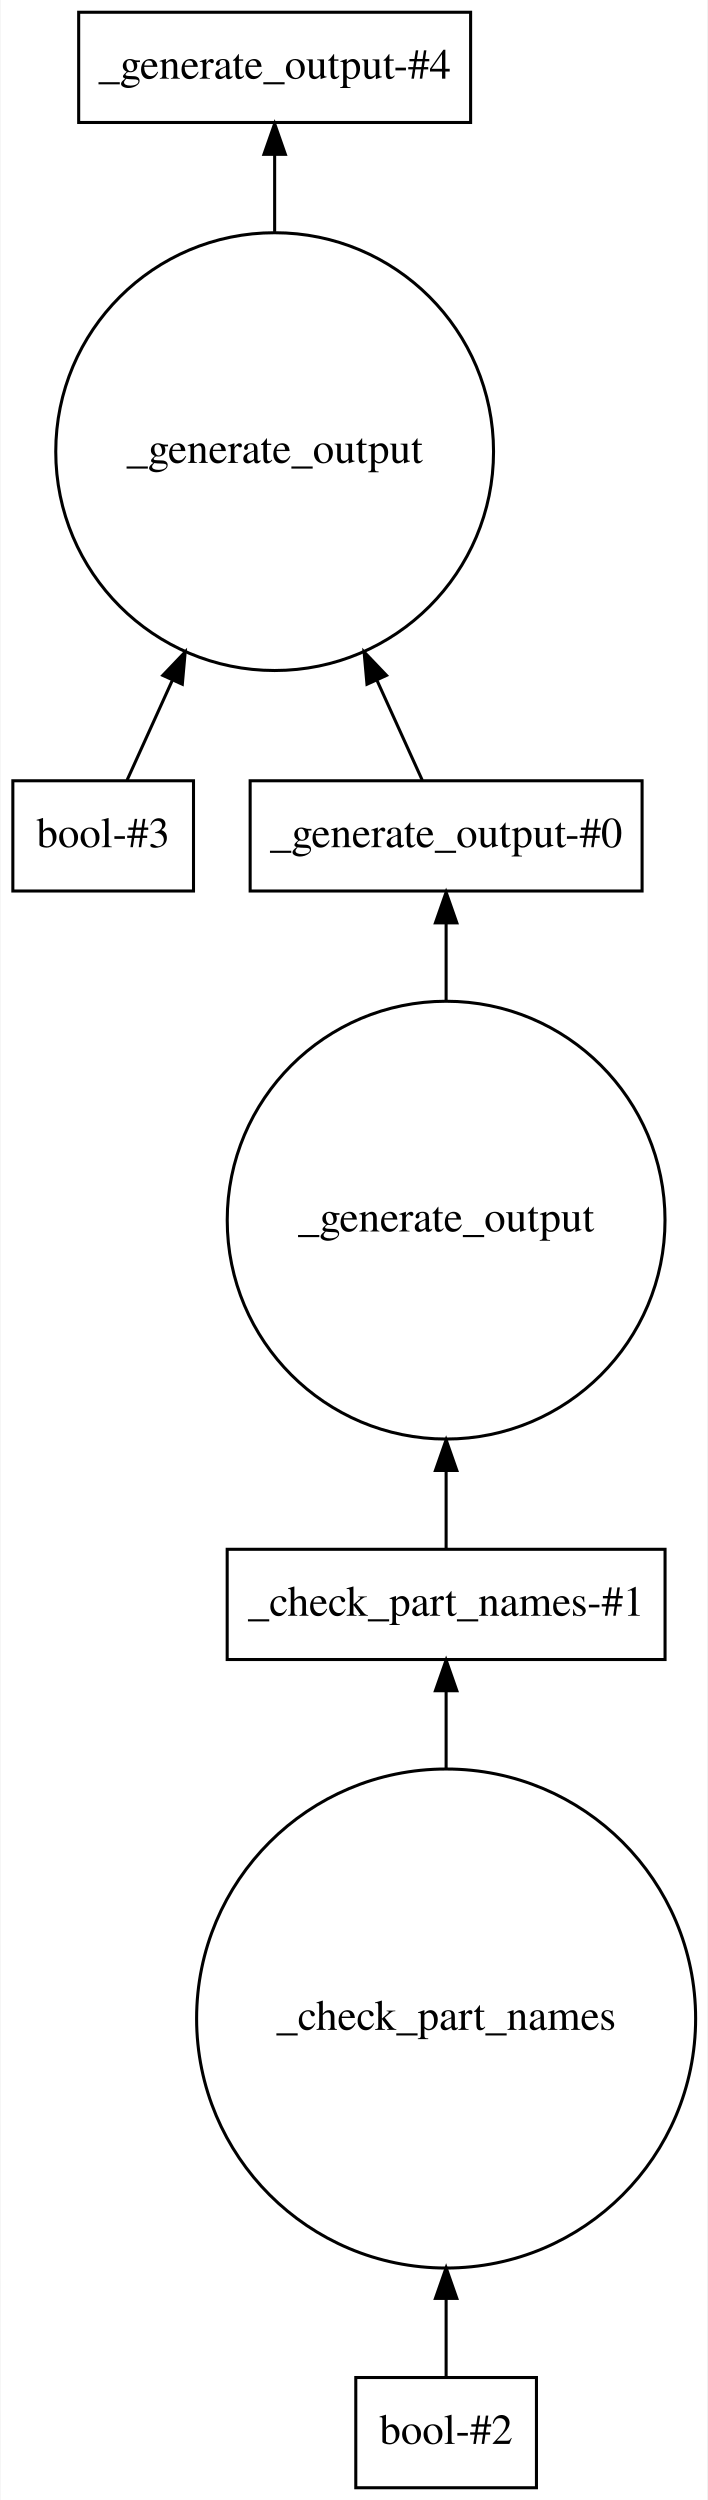
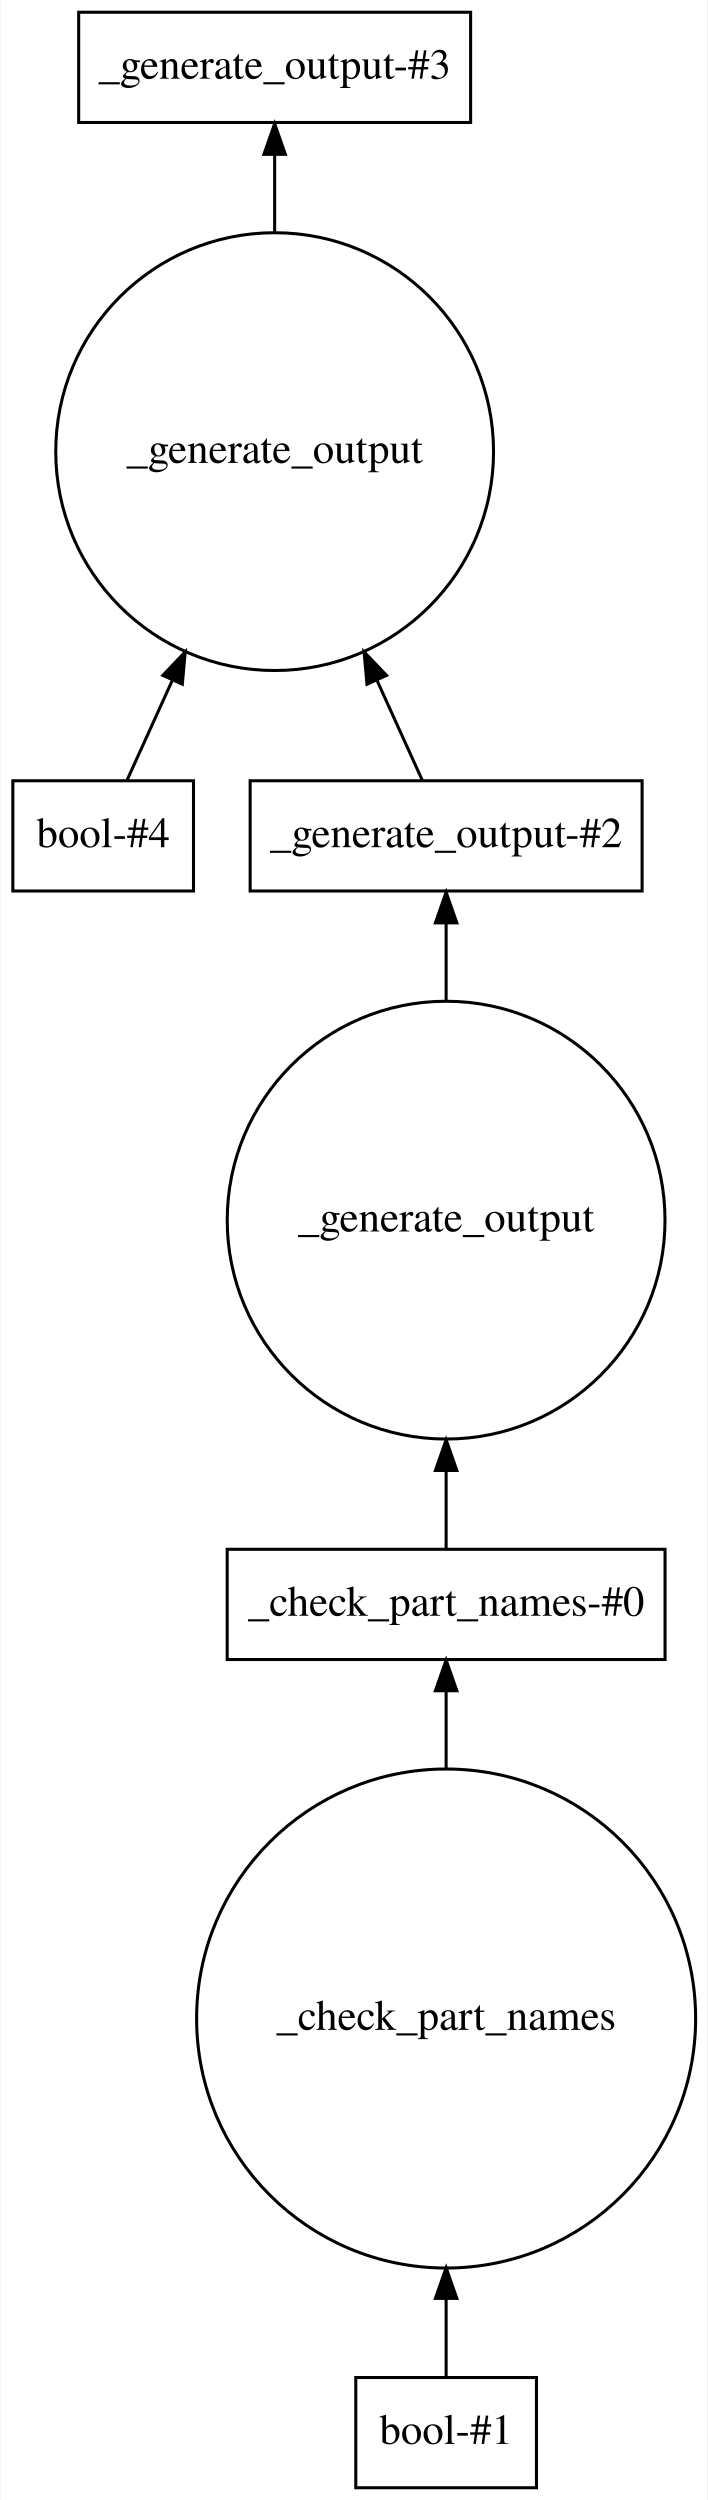
<svg xmlns="http://www.w3.org/2000/svg" width="231pt" height="816pt" viewBox="0.00 0.00 230.74 816.46">
  <g id="graph0" class="graph" transform="scale(1 1) rotate(0) translate(4 812.46)">
    <polygon fill="white" stroke="none" points="-4,4 -4,-812.46 226.743,-812.46 226.743,4 -4,4" />
    <g id="node1" class="node">
+       <polygon fill="none" stroke="black" points="213,-306.486 70,-306.486 70,-270.486 213,-270.486 213,-306.486" />
+       <text text-anchor="middle" x="141.5" y="-284.786" font-family="Times,serif" font-size="14.00">_check_part_names-#0</text>
+     </g>
+     <g id="node5" class="node">
+       <ellipse fill="none" stroke="black" cx="141.5" cy="-413.979" rx="71.487" ry="71.487" />
+       <text text-anchor="middle" x="141.5" y="-410.279" font-family="Times,serif" font-size="14.00">_generate_output</text>
+     </g>
+     <g id="edge4" class="edge">
+       <path fill="none" stroke="black" d="M141.5,-306.657C141.5,-313.789 141.5,-322.62 141.5,-332.121" />
+       <polygon fill="black" stroke="black" points="138,-332.222 141.5,-342.222 145,-332.222 138,-332.222" />
+     </g>
+     <g id="node2" class="node">
+       <ellipse fill="none" stroke="black" cx="141.5" cy="-153.243" rx="81.486" ry="81.486" />
+       <text text-anchor="middle" x="141.5" y="-149.543" font-family="Times,serif" font-size="14.00">_check_part_names</text>
+     </g>
+     <g id="edge1" class="edge">
+       <path fill="none" stroke="black" d="M141.5,-234.825C141.5,-243.914 141.5,-252.64 141.5,-260.284" />
+       <polygon fill="black" stroke="black" points="138,-260.297 141.5,-270.297 145,-260.297 138,-260.297" />
+     </g>
+     <g id="node3" class="node">
+       <polygon fill="none" stroke="black" points="171,-36 112,-36 112,-0 171,-0 171,-36" />
+       <text text-anchor="middle" x="141.5" y="-14.3" font-family="Times,serif" font-size="14.00">bool-#1</text>
+     </g>
+     <g id="edge2" class="edge">
+       <path fill="none" stroke="black" d="M141.5,-36.146C141.5,-43.241 141.5,-52.05 141.5,-61.623" />
+       <polygon fill="black" stroke="black" points="138,-61.834 141.5,-71.835 145,-61.834 138,-61.834" />
+     </g>
+     <g id="node4" class="node">
      <polygon fill="none" stroke="black" points="205.5,-557.473 77.5,-557.473 77.5,-521.473 205.5,-521.473 205.5,-557.473" />
-       <text text-anchor="middle" x="141.5" y="-535.773" font-family="Times,serif" font-size="14.00">_generate_output-#0</text>
+       <text text-anchor="middle" x="141.5" y="-535.773" font-family="Times,serif" font-size="14.00">_generate_output-#2</text>
    </g>
-     <g id="node8" class="node">
+     <g id="node7" class="node">
      <ellipse fill="none" stroke="black" cx="85.5" cy="-664.967" rx="71.487" ry="71.487" />
      <text text-anchor="middle" x="85.5" y="-661.267" font-family="Times,serif" font-size="14.00">_generate_output</text>
    </g>
-     <g id="edge7" class="edge">
+     <g id="edge6" class="edge">
      <path fill="none" stroke="black" d="M133.713,-557.644C129.69,-566.517 124.474,-578.018 118.965,-590.168" />
      <polygon fill="black" stroke="black" points="115.652,-588.999 114.71,-599.552 122.027,-591.89 115.652,-588.999" />
    </g>
-     <g id="node2" class="node">
-       <ellipse fill="none" stroke="black" cx="141.5" cy="-413.979" rx="71.487" ry="71.487" />
-       <text text-anchor="middle" x="141.5" y="-410.279" font-family="Times,serif" font-size="14.00">_generate_output</text>
-     </g>
-     <g id="edge1" class="edge">
+     <g id="edge3" class="edge">
      <path fill="none" stroke="black" d="M141.5,-485.742C141.5,-494.68 141.5,-503.36 141.5,-511.012" />
      <polygon fill="black" stroke="black" points="138,-511.064 141.5,-521.064 145,-511.064 138,-511.064" />
    </g>
-     <g id="node3" class="node">
-       <polygon fill="none" stroke="black" points="213,-306.486 70,-306.486 70,-270.486 213,-270.486 213,-306.486" />
-       <text text-anchor="middle" x="141.5" y="-284.786" font-family="Times,serif" font-size="14.00">_check_part_names-#1</text>
-     </g>
-     <g id="edge2" class="edge">
-       <path fill="none" stroke="black" d="M141.5,-306.657C141.5,-313.789 141.5,-322.62 141.5,-332.121" />
-       <polygon fill="black" stroke="black" points="138,-332.222 141.5,-342.222 145,-332.222 138,-332.222" />
-     </g>
-     <g id="node4" class="node">
-       <polygon fill="none" stroke="black" points="171,-36 112,-36 112,-0 171,-0 171,-36" />
-       <text text-anchor="middle" x="141.5" y="-14.3" font-family="Times,serif" font-size="14.00">bool-#2</text>
-     </g>
-     <g id="node5" class="node">
-       <ellipse fill="none" stroke="black" cx="141.5" cy="-153.243" rx="81.486" ry="81.486" />
-       <text text-anchor="middle" x="141.5" y="-149.543" font-family="Times,serif" font-size="14.00">_check_part_names</text>
-     </g>
-     <g id="edge4" class="edge">
-       <path fill="none" stroke="black" d="M141.5,-36.146C141.5,-43.241 141.5,-52.05 141.5,-61.623" />
-       <polygon fill="black" stroke="black" points="138,-61.834 141.5,-71.835 145,-61.834 138,-61.834" />
-     </g>
-     <g id="edge3" class="edge">
-       <path fill="none" stroke="black" d="M141.5,-234.825C141.5,-243.914 141.5,-252.64 141.5,-260.284" />
-       <polygon fill="black" stroke="black" points="138,-260.297 141.5,-270.297 145,-260.297 138,-260.297" />
-     </g>
    <g id="node6" class="node">
-       <polygon fill="none" stroke="black" points="59,-557.473 0,-557.473 0,-521.473 59,-521.473 59,-557.473" />
-       <text text-anchor="middle" x="29.5" y="-535.773" font-family="Times,serif" font-size="14.00">bool-#3</text>
-     </g>
-     <g id="edge6" class="edge">
-       <path fill="none" stroke="black" d="M37.287,-557.644C41.31,-566.517 46.526,-578.018 52.035,-590.168" />
-       <polygon fill="black" stroke="black" points="48.973,-591.89 56.29,-599.552 55.348,-588.999 48.973,-591.89" />
-     </g>
-     <g id="node7" class="node">
      <polygon fill="none" stroke="black" points="149.5,-808.46 21.5,-808.46 21.5,-772.46 149.5,-772.46 149.5,-808.46" />
-       <text text-anchor="middle" x="85.5" y="-786.76" font-family="Times,serif" font-size="14.00">_generate_output-#4</text>
+       <text text-anchor="middle" x="85.5" y="-786.76" font-family="Times,serif" font-size="14.00">_generate_output-#3</text>
    </g>
    <g id="edge5" class="edge">
      <path fill="none" stroke="black" d="M85.5,-736.73C85.5,-745.667 85.5,-754.347 85.5,-761.999" />
      <polygon fill="black" stroke="black" points="82,-762.051 85.5,-772.051 89,-762.051 82,-762.051" />
    </g>
+     <g id="node8" class="node">
+       <polygon fill="none" stroke="black" points="59,-557.473 0,-557.473 0,-521.473 59,-521.473 59,-557.473" />
+       <text text-anchor="middle" x="29.5" y="-535.773" font-family="Times,serif" font-size="14.00">bool-#4</text>
+     </g>
+     <g id="edge7" class="edge">
+       <path fill="none" stroke="black" d="M37.287,-557.644C41.31,-566.517 46.526,-578.018 52.035,-590.168" />
+       <polygon fill="black" stroke="black" points="48.973,-591.89 56.29,-599.552 55.348,-588.999 48.973,-591.89" />
+     </g>
  </g>
</svg>
